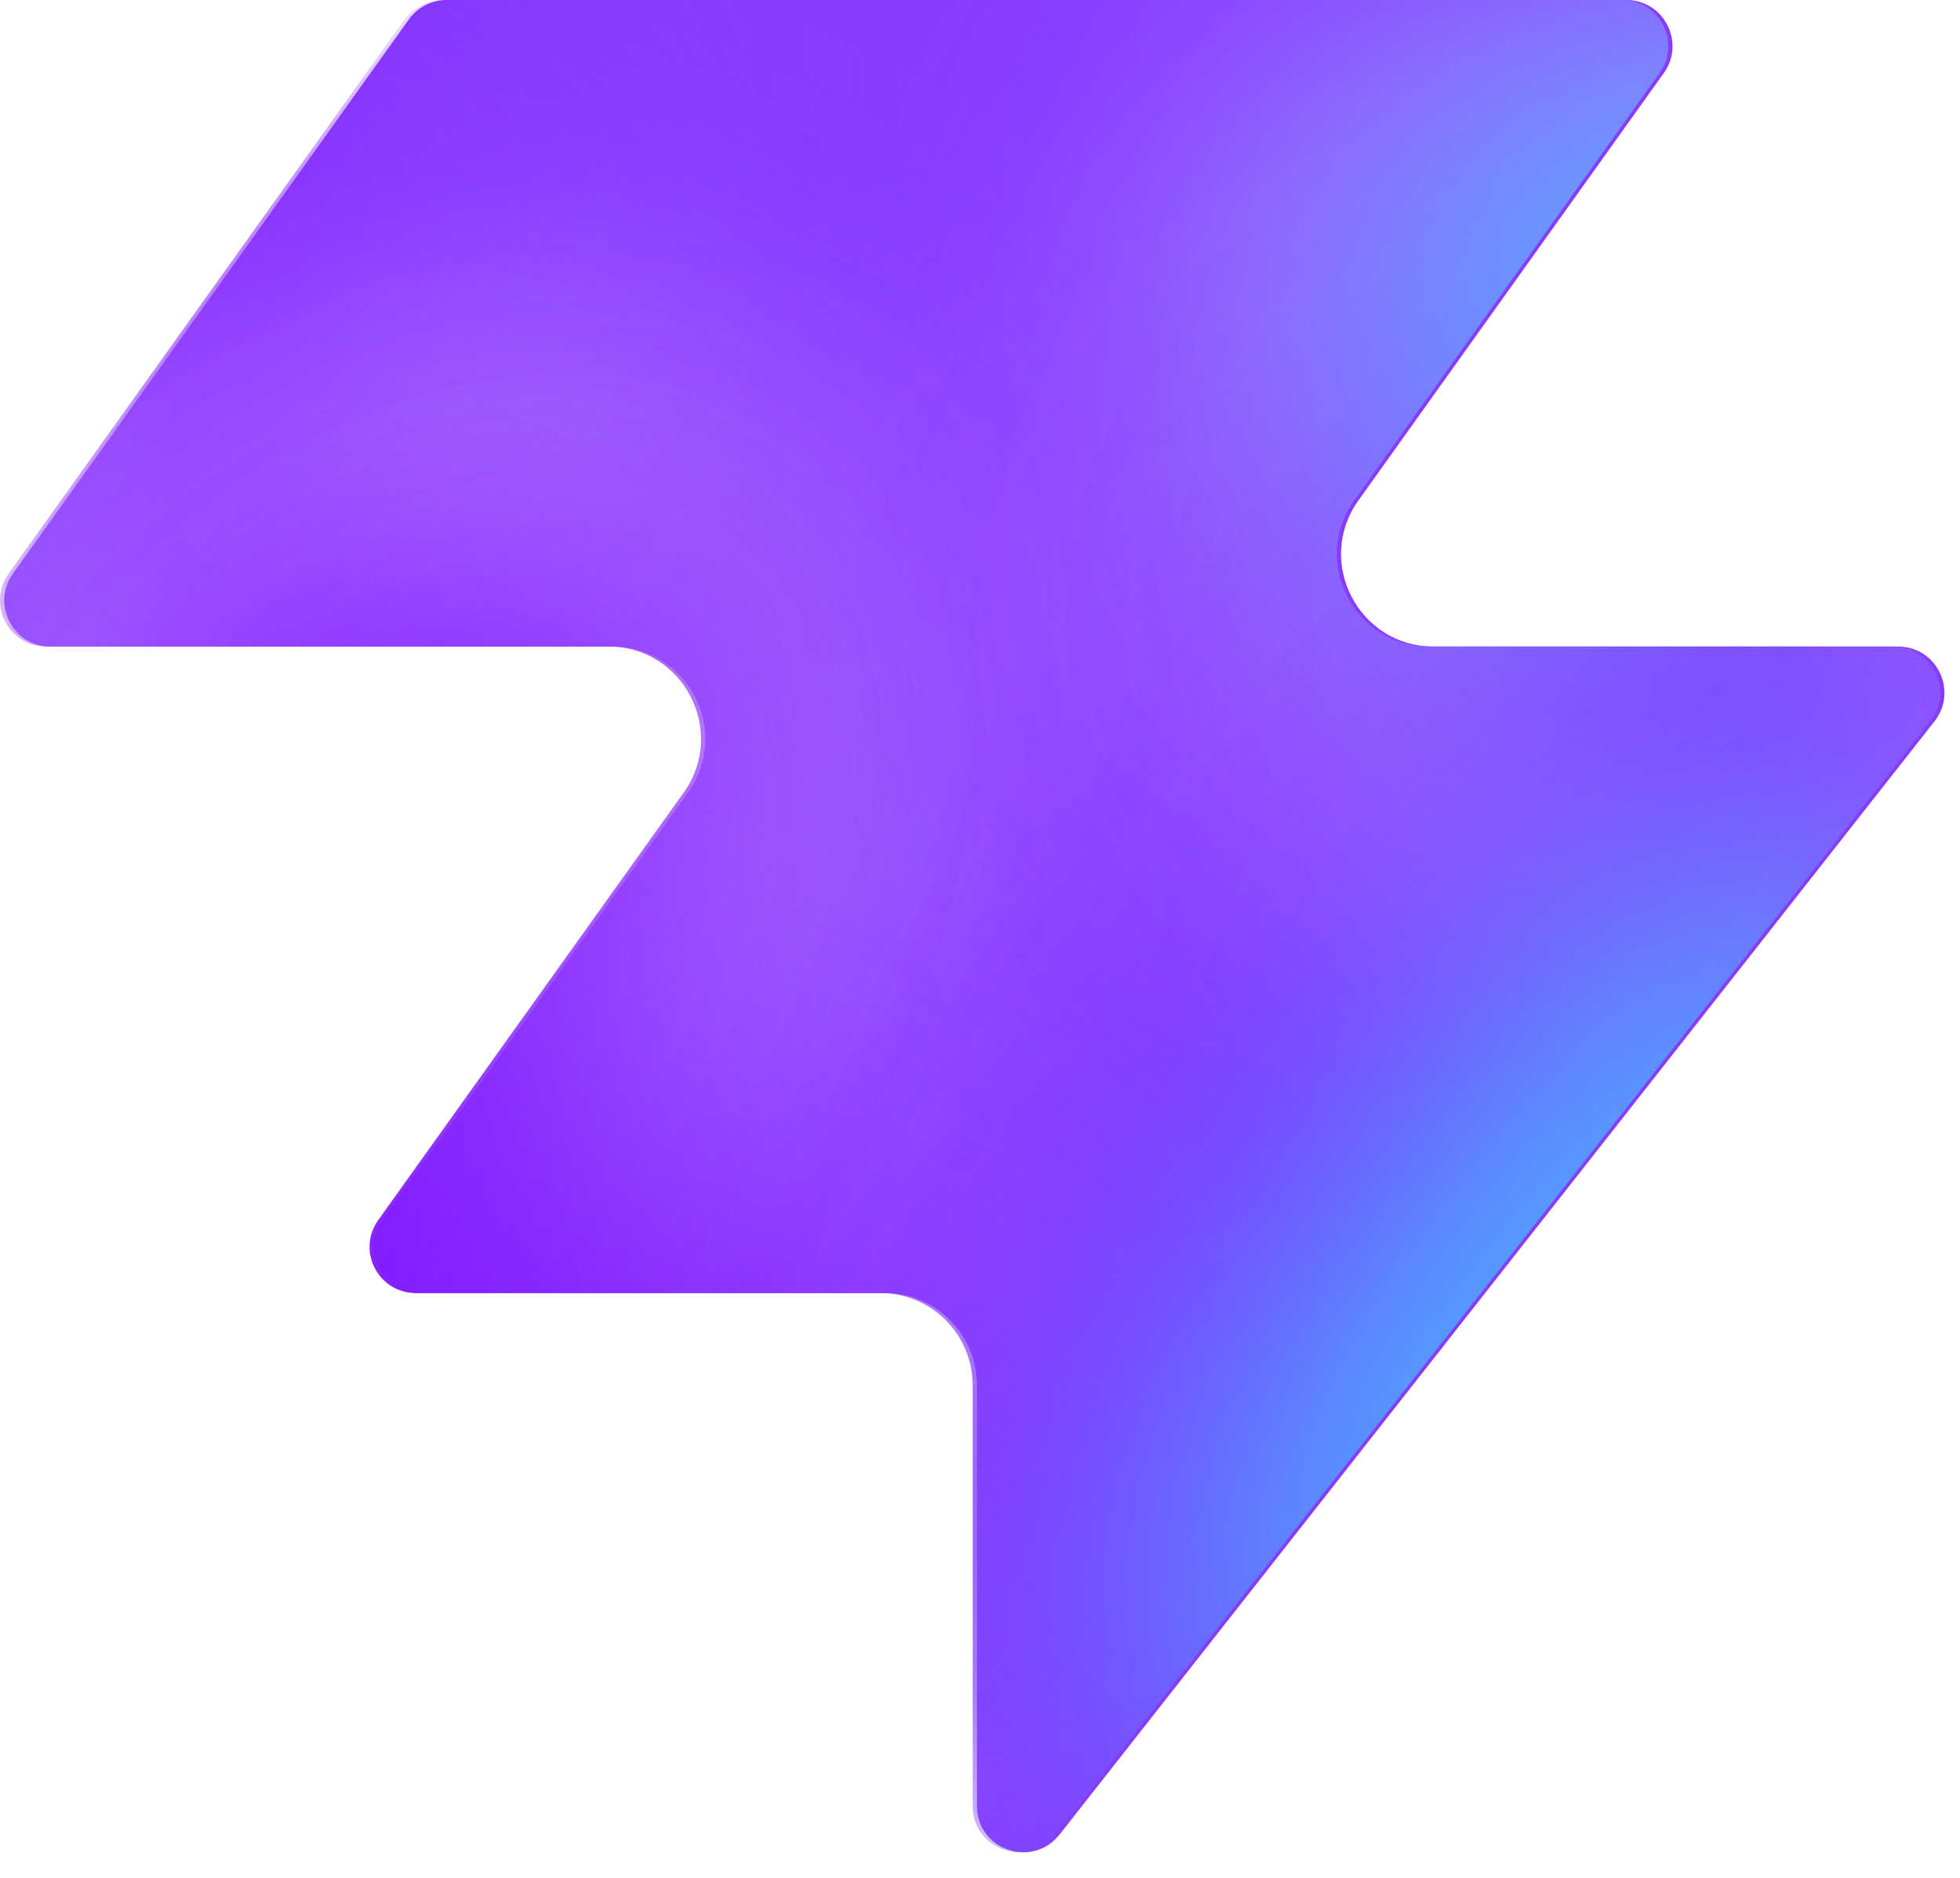
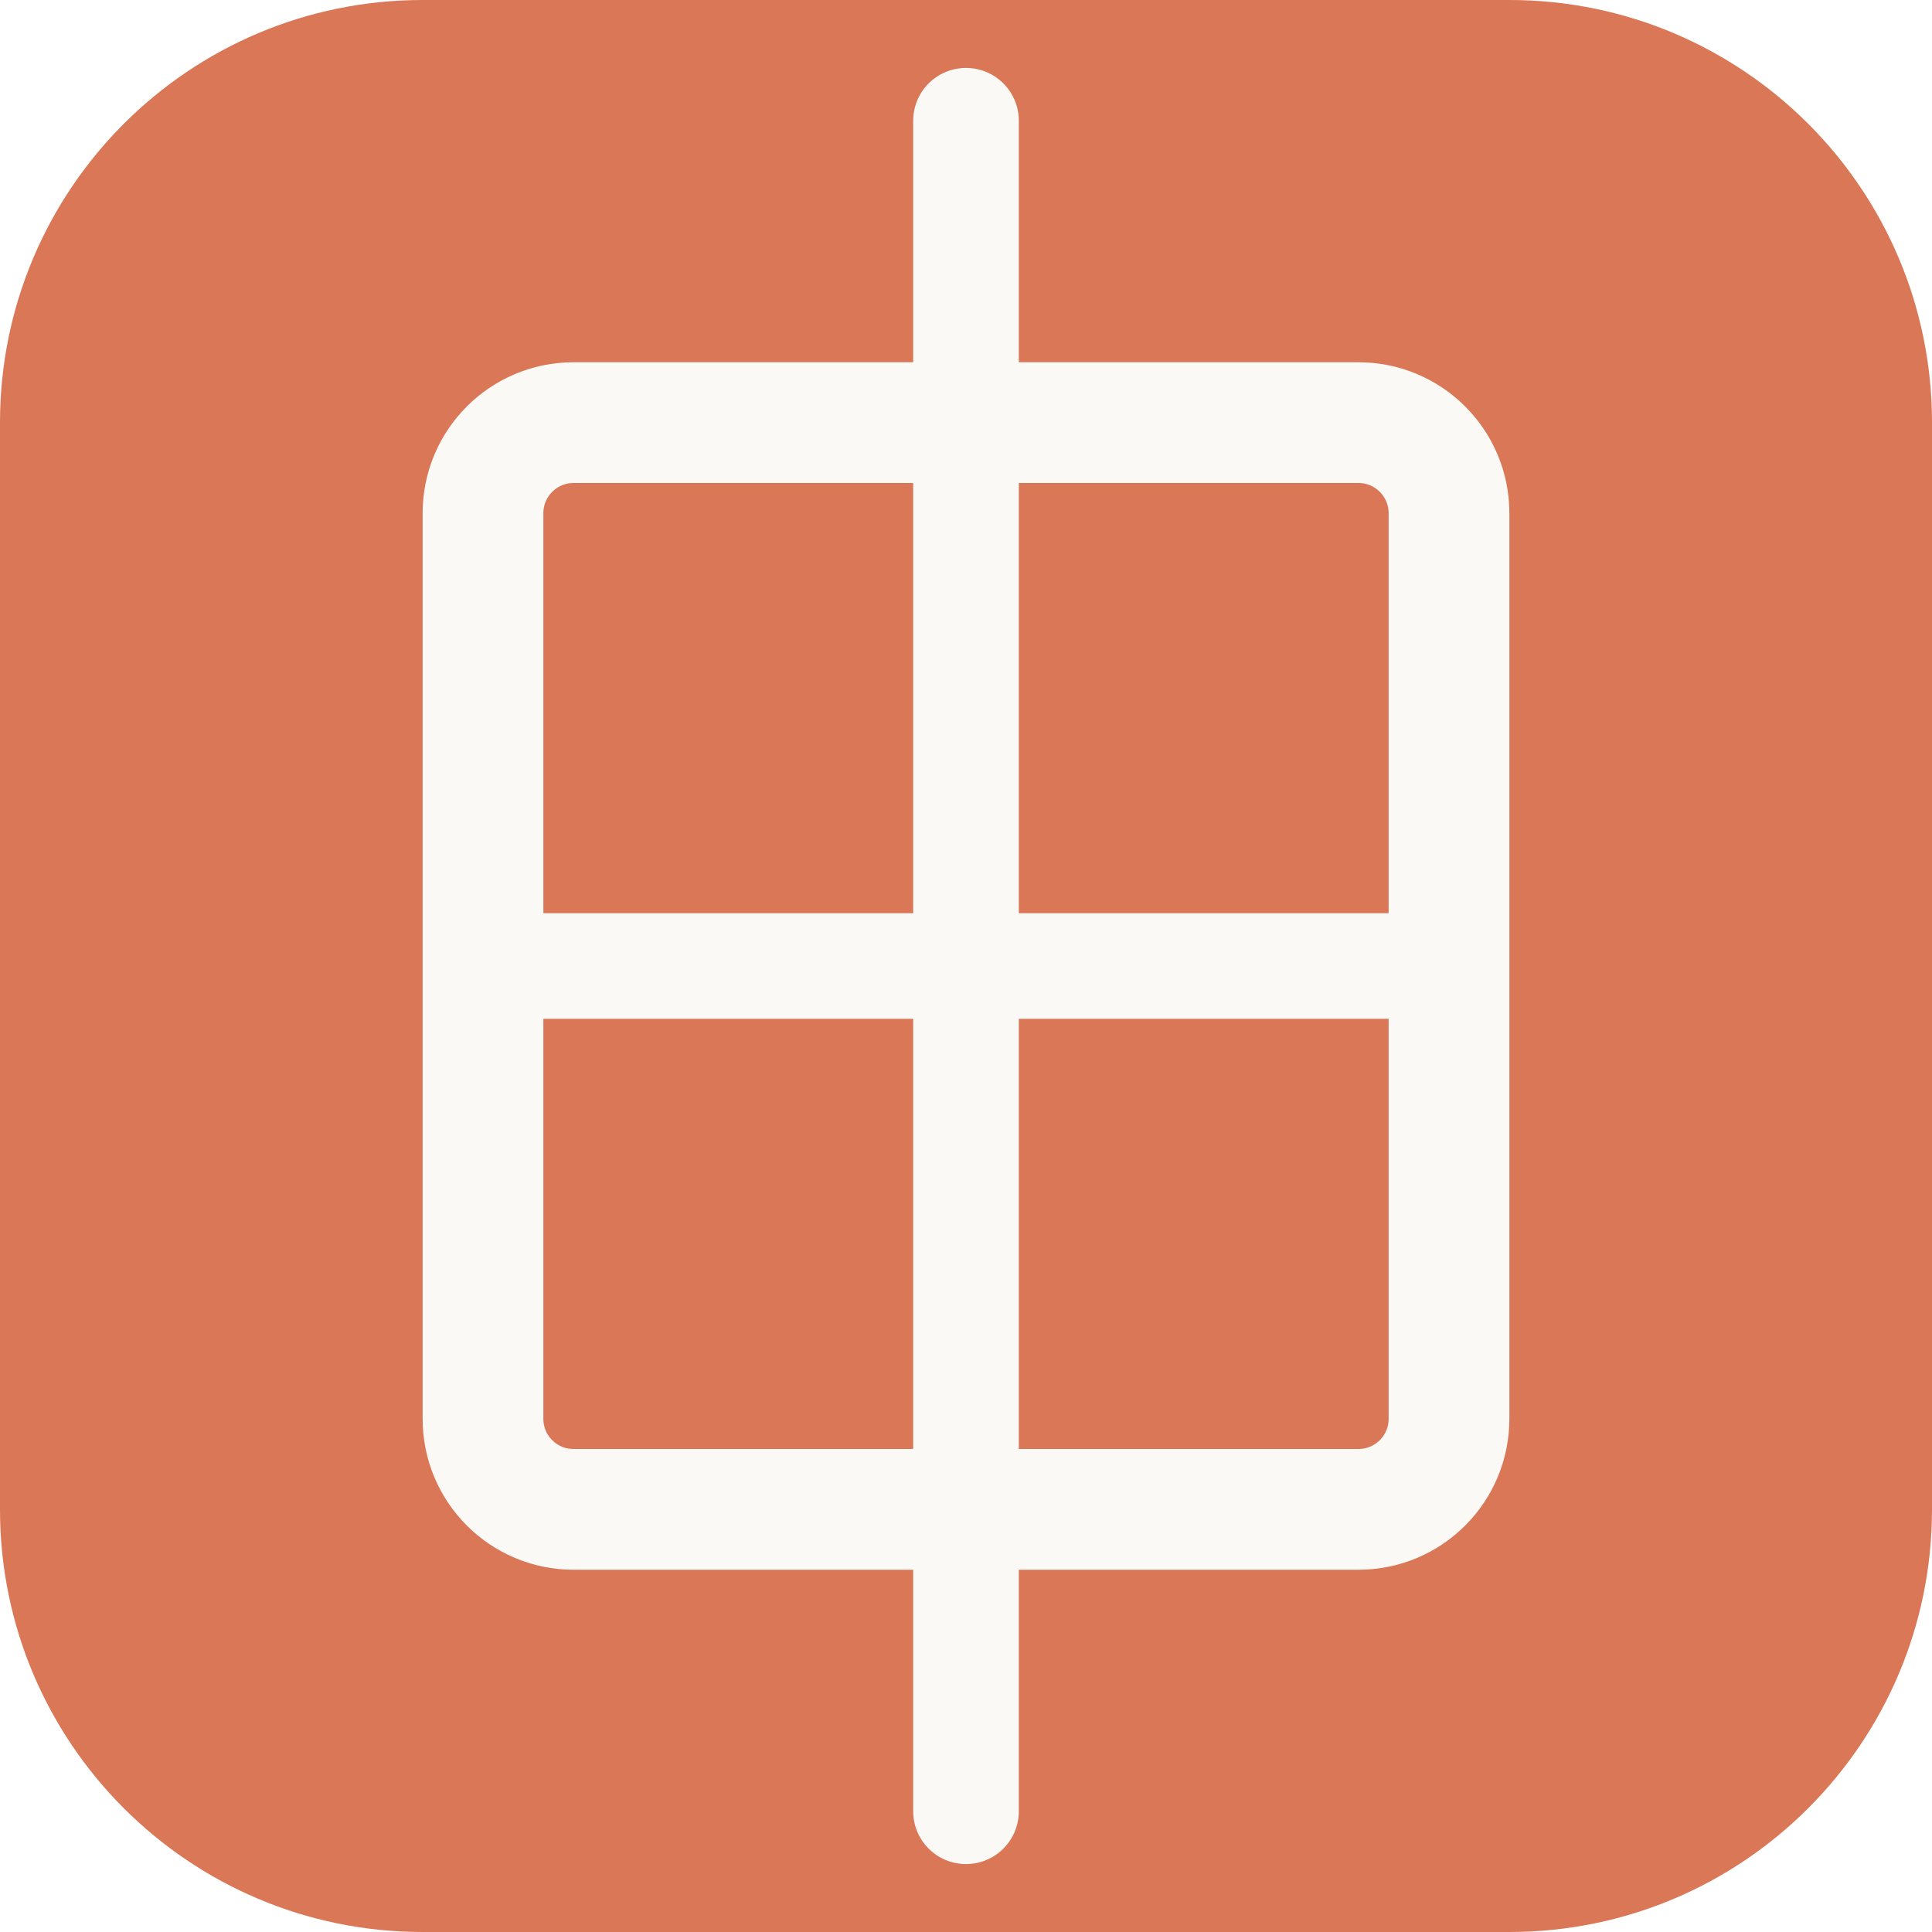
- <svg xmlns="http://www.w3.org/2000/svg" width="48" height="46" fill="none" viewBox="0 0 48 46">
-   <path fill="#863bff" d="M25.946 44.938c-.664.845-2.021.375-2.021-.698V33.937a2.26 2.26 0 0 0-2.262-2.262H10.287c-.92 0-1.456-1.04-.92-1.788l7.48-10.471c1.07-1.497 0-3.578-1.842-3.578H1.237c-.92 0-1.456-1.04-.92-1.788L10.013.474c.214-.297.556-.474.92-.474h28.894c.92 0 1.456 1.04.92 1.788l-7.48 10.471c-1.07 1.498 0 3.579 1.842 3.579h11.377c.943 0 1.473 1.088.89 1.83L25.947 44.94z" style="fill:#863bff;fill:color(display-p3 .525 .23 1);fill-opacity:1" />
-   <mask id="a" width="48" height="46" x="0" y="0" maskUnits="userSpaceOnUse" style="mask-type:alpha">
-     <path fill="#000" d="M25.842 44.938c-.664.844-2.021.375-2.021-.698V33.937a2.26 2.26 0 0 0-2.262-2.262H10.183c-.92 0-1.456-1.04-.92-1.788l7.48-10.471c1.07-1.498 0-3.579-1.842-3.579H1.133c-.92 0-1.456-1.04-.92-1.787L9.91.473c.214-.297.556-.474.92-.474h28.894c.92 0 1.456 1.04.92 1.788l-7.48 10.471c-1.07 1.498 0 3.578 1.842 3.578h11.377c.943 0 1.473 1.088.89 1.832L25.843 44.94z" style="fill:#000;fill-opacity:1" />
-   </mask>
-   <g mask="url(#a)">
-     <g filter="url(#b)">
-       <ellipse cx="5.508" cy="14.704" fill="#ede6ff" rx="5.508" ry="14.704" style="fill:#ede6ff;fill:color(display-p3 .927 .903 1);fill-opacity:1" transform="matrix(.00324 1 1 -.00324 -4.47 31.516)" />
-     </g>
-     <g filter="url(#c)">
-       <ellipse cx="10.399" cy="29.851" fill="#ede6ff" rx="10.399" ry="29.851" style="fill:#ede6ff;fill:color(display-p3 .927 .903 1);fill-opacity:1" transform="matrix(.00324 1 1 -.00324 -39.328 7.883)" />
-     </g>
-     <g filter="url(#d)">
-       <ellipse cx="5.508" cy="30.487" fill="#7e14ff" rx="5.508" ry="30.487" style="fill:#7e14ff;fill:color(display-p3 .492 .077 1);fill-opacity:1" transform="rotate(89.814 -25.913 -14.639)scale(1 -1)" />
-     </g>
-     <g filter="url(#e)">
-       <ellipse cx="5.508" cy="30.599" fill="#7e14ff" rx="5.508" ry="30.599" style="fill:#7e14ff;fill:color(display-p3 .492 .077 1);fill-opacity:1" transform="rotate(89.814 -32.644 -3.334)scale(1 -1)" />
-     </g>
-     <g filter="url(#f)">
-       <ellipse cx="5.508" cy="30.599" fill="#7e14ff" rx="5.508" ry="30.599" style="fill:#7e14ff;fill:color(display-p3 .492 .077 1);fill-opacity:1" transform="matrix(.00324 1 1 -.00324 -34.34 30.47)" />
-     </g>
-     <g filter="url(#g)">
-       <ellipse cx="14.072" cy="22.078" fill="#ede6ff" rx="14.072" ry="22.078" style="fill:#ede6ff;fill:color(display-p3 .927 .903 1);fill-opacity:1" transform="rotate(93.35 24.506 48.493)scale(-1 1)" />
-     </g>
-     <g filter="url(#h)">
-       <ellipse cx="3.47" cy="21.501" fill="#7e14ff" rx="3.47" ry="21.501" style="fill:#7e14ff;fill:color(display-p3 .492 .077 1);fill-opacity:1" transform="rotate(89.009 28.708 47.59)scale(-1 1)" />
-     </g>
-     <g filter="url(#i)">
-       <ellipse cx="3.47" cy="21.501" fill="#7e14ff" rx="3.47" ry="21.501" style="fill:#7e14ff;fill:color(display-p3 .492 .077 1);fill-opacity:1" transform="rotate(89.009 28.708 47.59)scale(-1 1)" />
-     </g>
-     <g filter="url(#j)">
-       <ellipse cx=".387" cy="8.972" fill="#7e14ff" rx="4.407" ry="29.108" style="fill:#7e14ff;fill:color(display-p3 .492 .077 1);fill-opacity:1" transform="rotate(39.51 .387 8.972)" />
-     </g>
-     <g filter="url(#k)">
-       <ellipse cx="47.523" cy="-6.092" fill="#7e14ff" rx="4.407" ry="29.108" style="fill:#7e14ff;fill:color(display-p3 .492 .077 1);fill-opacity:1" transform="rotate(37.892 47.523 -6.092)" />
-     </g>
-     <g filter="url(#l)">
-       <ellipse cx="41.412" cy="6.333" fill="#47bfff" rx="5.971" ry="9.665" style="fill:#47bfff;fill:color(display-p3 .28 .748 1);fill-opacity:1" transform="rotate(37.892 41.412 6.333)" />
-     </g>
-     <g filter="url(#m)">
-       <ellipse cx="-1.879" cy="38.332" fill="#7e14ff" rx="4.407" ry="29.108" style="fill:#7e14ff;fill:color(display-p3 .492 .077 1);fill-opacity:1" transform="rotate(37.892 -1.88 38.332)" />
-     </g>
-     <g filter="url(#n)">
-       <ellipse cx="-1.879" cy="38.332" fill="#7e14ff" rx="4.407" ry="29.108" style="fill:#7e14ff;fill:color(display-p3 .492 .077 1);fill-opacity:1" transform="rotate(37.892 -1.88 38.332)" />
-     </g>
-     <g filter="url(#o)">
-       <ellipse cx="35.651" cy="29.907" fill="#7e14ff" rx="4.407" ry="29.108" style="fill:#7e14ff;fill:color(display-p3 .492 .077 1);fill-opacity:1" transform="rotate(37.892 35.651 29.907)" />
-     </g>
-     <g filter="url(#p)">
-       <ellipse cx="38.418" cy="32.4" fill="#47bfff" rx="5.971" ry="15.297" style="fill:#47bfff;fill:color(display-p3 .28 .748 1);fill-opacity:1" transform="rotate(37.892 38.418 32.4)" />
-     </g>
-   </g>
-   <defs>
-     <filter id="b" width="60.045" height="41.654" x="-19.77" y="16.149" color-interpolation-filters="sRGB" filterUnits="userSpaceOnUse">
-       <feFlood flood-opacity="0" result="BackgroundImageFix" />
-       <feBlend in="SourceGraphic" in2="BackgroundImageFix" result="shape" />
-       <feGaussianBlur result="effect1_foregroundBlur_2002_17158" stdDeviation="7.659" />
-     </filter>
-     <filter id="c" width="90.34" height="51.437" x="-54.613" y="-7.533" color-interpolation-filters="sRGB" filterUnits="userSpaceOnUse">
-       <feFlood flood-opacity="0" result="BackgroundImageFix" />
-       <feBlend in="SourceGraphic" in2="BackgroundImageFix" result="shape" />
-       <feGaussianBlur result="effect1_foregroundBlur_2002_17158" stdDeviation="7.659" />
-     </filter>
-     <filter id="d" width="79.355" height="29.4" x="-49.64" y="2.03" color-interpolation-filters="sRGB" filterUnits="userSpaceOnUse">
-       <feFlood flood-opacity="0" result="BackgroundImageFix" />
-       <feBlend in="SourceGraphic" in2="BackgroundImageFix" result="shape" />
-       <feGaussianBlur result="effect1_foregroundBlur_2002_17158" stdDeviation="4.596" />
-     </filter>
-     <filter id="e" width="79.579" height="29.4" x="-45.045" y="20.029" color-interpolation-filters="sRGB" filterUnits="userSpaceOnUse">
-       <feFlood flood-opacity="0" result="BackgroundImageFix" />
-       <feBlend in="SourceGraphic" in2="BackgroundImageFix" result="shape" />
-       <feGaussianBlur result="effect1_foregroundBlur_2002_17158" stdDeviation="4.596" />
-     </filter>
-     <filter id="f" width="79.579" height="29.4" x="-43.513" y="21.178" color-interpolation-filters="sRGB" filterUnits="userSpaceOnUse">
-       <feFlood flood-opacity="0" result="BackgroundImageFix" />
-       <feBlend in="SourceGraphic" in2="BackgroundImageFix" result="shape" />
-       <feGaussianBlur result="effect1_foregroundBlur_2002_17158" stdDeviation="4.596" />
-     </filter>
-     <filter id="g" width="74.749" height="58.852" x="15.756" y="-17.901" color-interpolation-filters="sRGB" filterUnits="userSpaceOnUse">
-       <feFlood flood-opacity="0" result="BackgroundImageFix" />
-       <feBlend in="SourceGraphic" in2="BackgroundImageFix" result="shape" />
-       <feGaussianBlur result="effect1_foregroundBlur_2002_17158" stdDeviation="7.659" />
-     </filter>
-     <filter id="h" width="61.377" height="25.362" x="23.548" y="2.284" color-interpolation-filters="sRGB" filterUnits="userSpaceOnUse">
-       <feFlood flood-opacity="0" result="BackgroundImageFix" />
-       <feBlend in="SourceGraphic" in2="BackgroundImageFix" result="shape" />
-       <feGaussianBlur result="effect1_foregroundBlur_2002_17158" stdDeviation="4.596" />
-     </filter>
-     <filter id="i" width="61.377" height="25.362" x="23.548" y="2.284" color-interpolation-filters="sRGB" filterUnits="userSpaceOnUse">
-       <feFlood flood-opacity="0" result="BackgroundImageFix" />
-       <feBlend in="SourceGraphic" in2="BackgroundImageFix" result="shape" />
-       <feGaussianBlur result="effect1_foregroundBlur_2002_17158" stdDeviation="4.596" />
-     </filter>
-     <filter id="j" width="56.045" height="63.649" x="-27.636" y="-22.853" color-interpolation-filters="sRGB" filterUnits="userSpaceOnUse">
-       <feFlood flood-opacity="0" result="BackgroundImageFix" />
-       <feBlend in="SourceGraphic" in2="BackgroundImageFix" result="shape" />
-       <feGaussianBlur result="effect1_foregroundBlur_2002_17158" stdDeviation="4.596" />
-     </filter>
-     <filter id="k" width="54.814" height="64.646" x="20.116" y="-38.415" color-interpolation-filters="sRGB" filterUnits="userSpaceOnUse">
-       <feFlood flood-opacity="0" result="BackgroundImageFix" />
-       <feBlend in="SourceGraphic" in2="BackgroundImageFix" result="shape" />
-       <feGaussianBlur result="effect1_foregroundBlur_2002_17158" stdDeviation="4.596" />
-     </filter>
-     <filter id="l" width="33.541" height="35.313" x="24.641" y="-11.323" color-interpolation-filters="sRGB" filterUnits="userSpaceOnUse">
-       <feFlood flood-opacity="0" result="BackgroundImageFix" />
-       <feBlend in="SourceGraphic" in2="BackgroundImageFix" result="shape" />
-       <feGaussianBlur result="effect1_foregroundBlur_2002_17158" stdDeviation="4.596" />
-     </filter>
-     <filter id="m" width="54.814" height="64.646" x="-29.286" y="6.009" color-interpolation-filters="sRGB" filterUnits="userSpaceOnUse">
-       <feFlood flood-opacity="0" result="BackgroundImageFix" />
-       <feBlend in="SourceGraphic" in2="BackgroundImageFix" result="shape" />
-       <feGaussianBlur result="effect1_foregroundBlur_2002_17158" stdDeviation="4.596" />
-     </filter>
-     <filter id="n" width="54.814" height="64.646" x="-29.286" y="6.009" color-interpolation-filters="sRGB" filterUnits="userSpaceOnUse">
-       <feFlood flood-opacity="0" result="BackgroundImageFix" />
-       <feBlend in="SourceGraphic" in2="BackgroundImageFix" result="shape" />
-       <feGaussianBlur result="effect1_foregroundBlur_2002_17158" stdDeviation="4.596" />
-     </filter>
-     <filter id="o" width="54.814" height="64.646" x="8.244" y="-2.416" color-interpolation-filters="sRGB" filterUnits="userSpaceOnUse">
-       <feFlood flood-opacity="0" result="BackgroundImageFix" />
-       <feBlend in="SourceGraphic" in2="BackgroundImageFix" result="shape" />
-       <feGaussianBlur result="effect1_foregroundBlur_2002_17158" stdDeviation="4.596" />
-     </filter>
-     <filter id="p" width="39.409" height="43.623" x="18.713" y="10.588" color-interpolation-filters="sRGB" filterUnits="userSpaceOnUse">
-       <feFlood flood-opacity="0" result="BackgroundImageFix" />
-       <feBlend in="SourceGraphic" in2="BackgroundImageFix" result="shape" />
-       <feGaussianBlur result="effect1_foregroundBlur_2002_17158" stdDeviation="4.596" />
-     </filter>
-   </defs>
+ <svg xmlns="http://www.w3.org/2000/svg" viewBox="0 0 64 64" width="64" height="64">
+   <rect width="64" height="64" rx="14" fill="#d97757" />
+   <rect x="16" y="14" width="32" height="36" rx="3" fill="none" stroke="#faf9f5" stroke-width="4" />
+   <line x1="16" y1="32" x2="48" y2="32" stroke="#faf9f5" stroke-width="3.5" stroke-linecap="round" />
+   <line x1="32" y1="4" x2="32" y2="60" stroke="#faf9f5" stroke-width="3.5" stroke-linecap="round" />
</svg>
